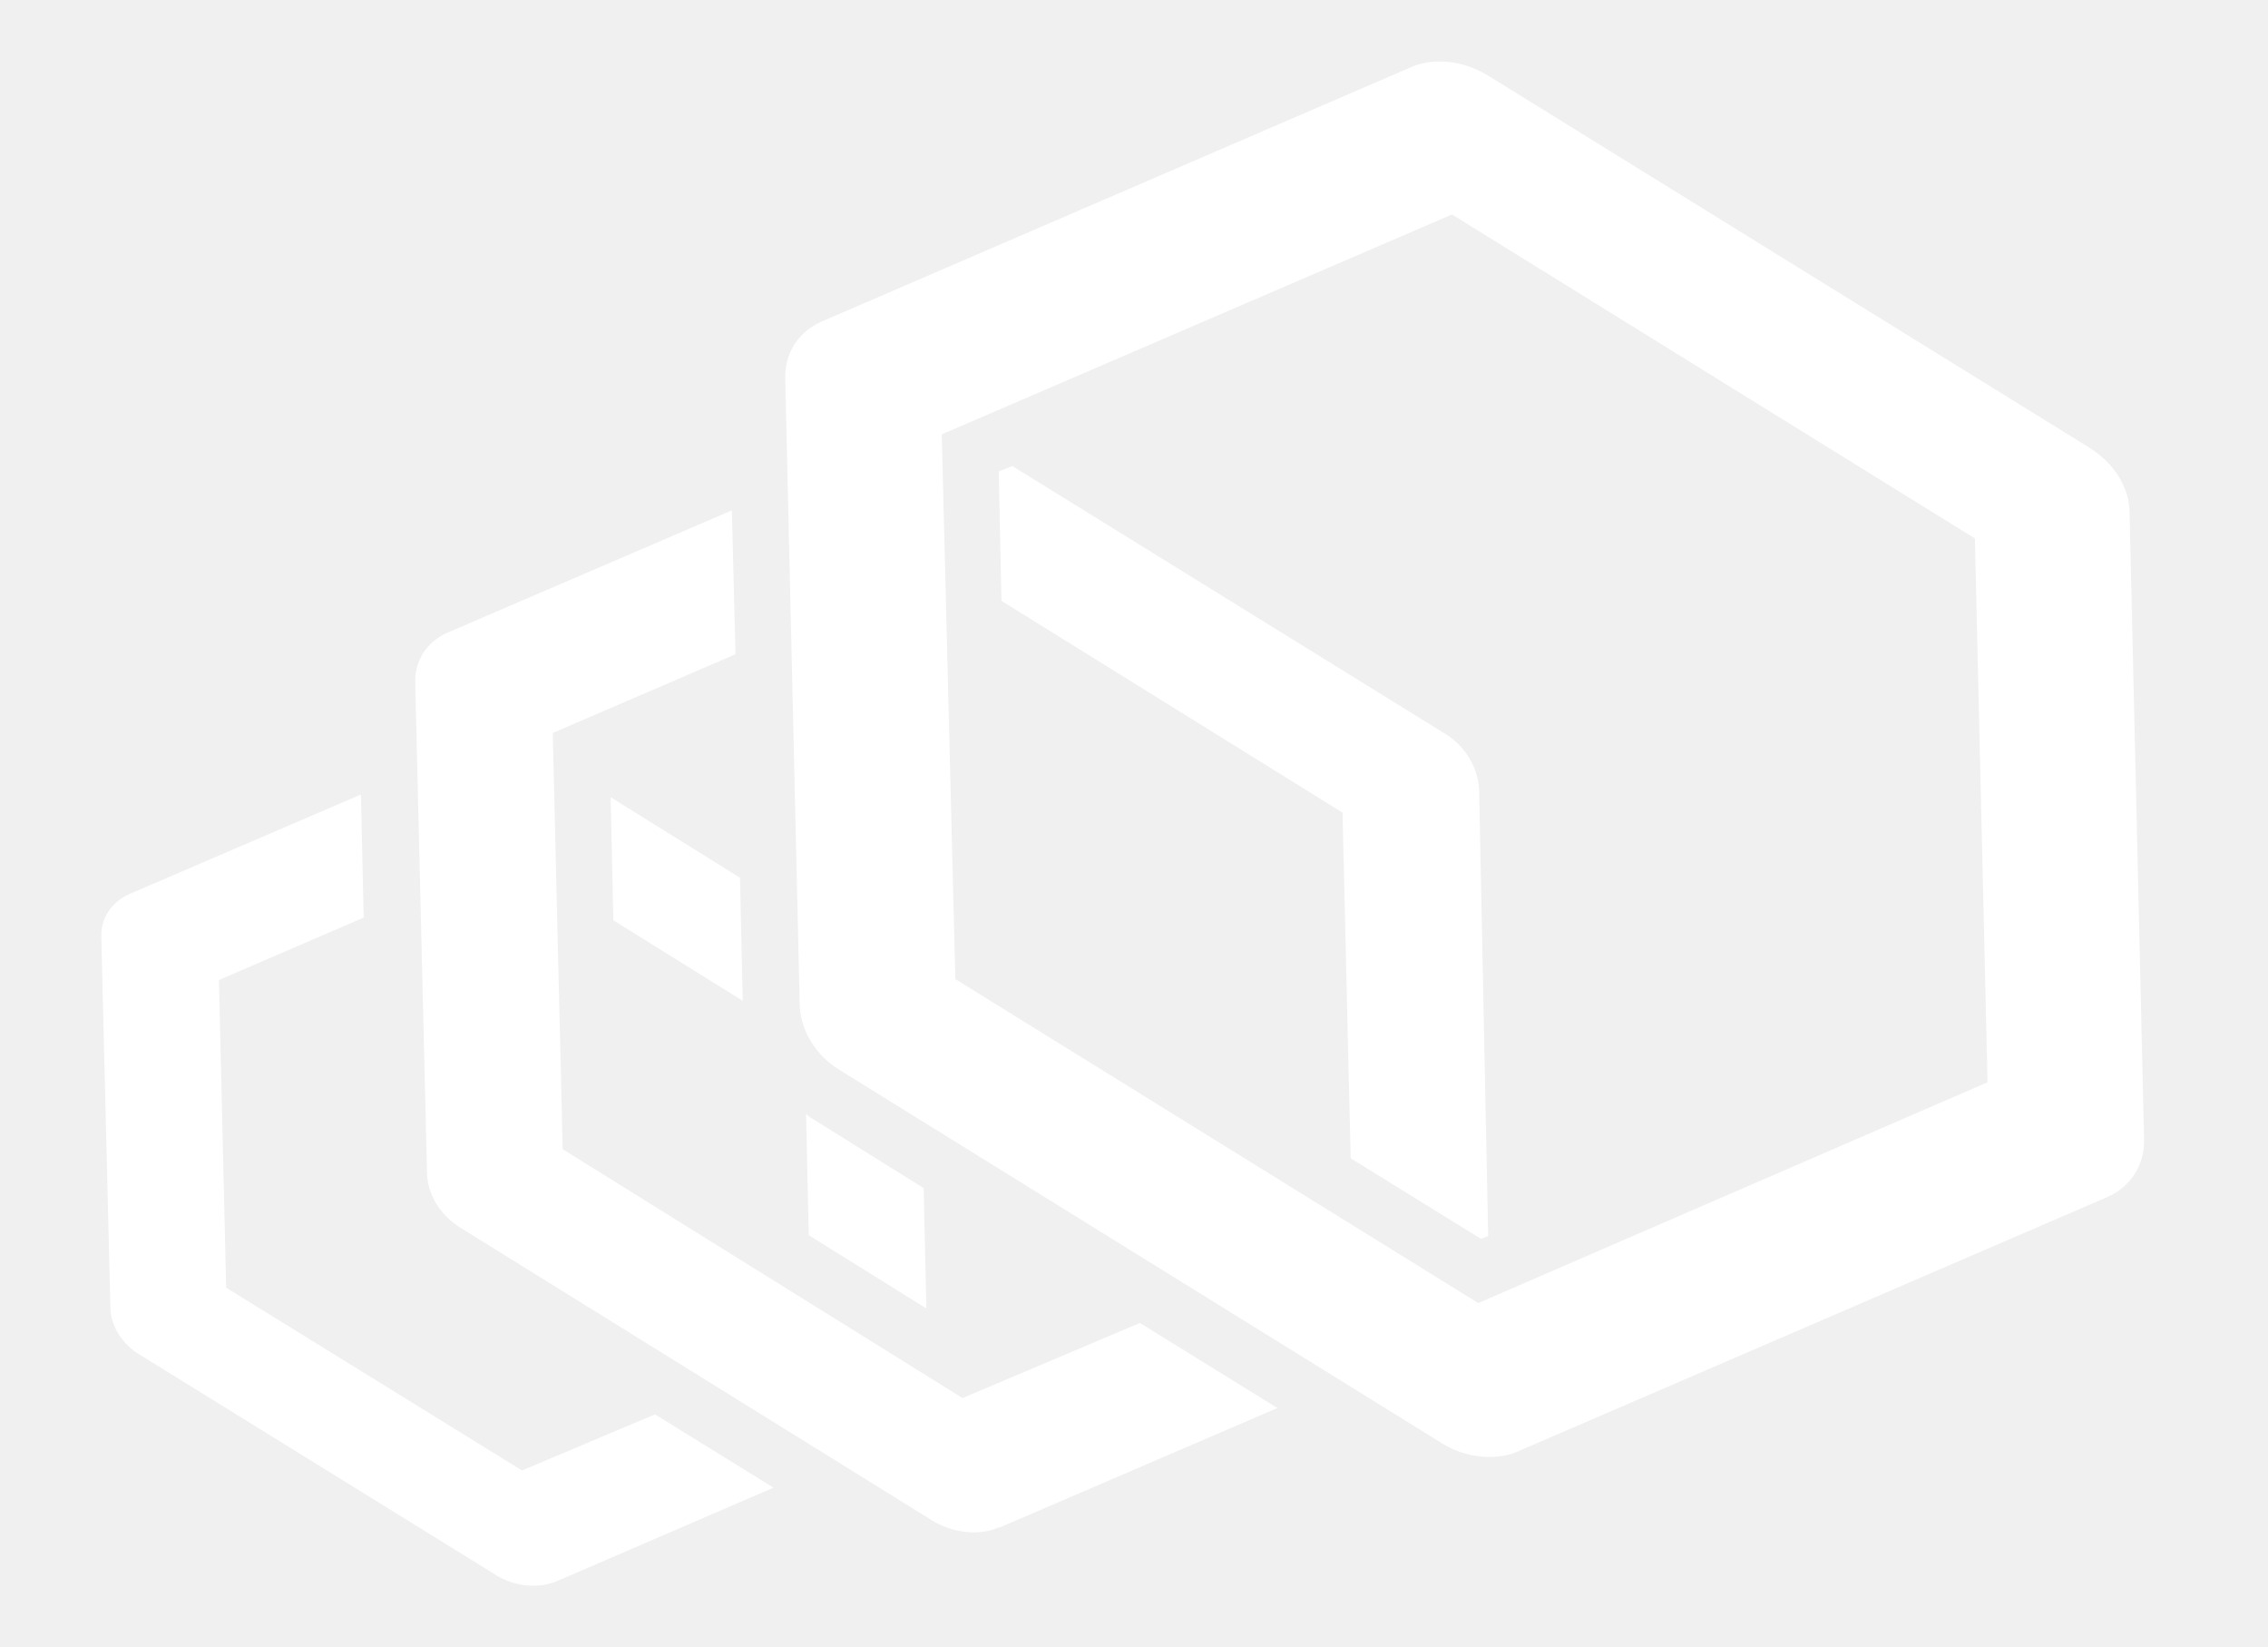
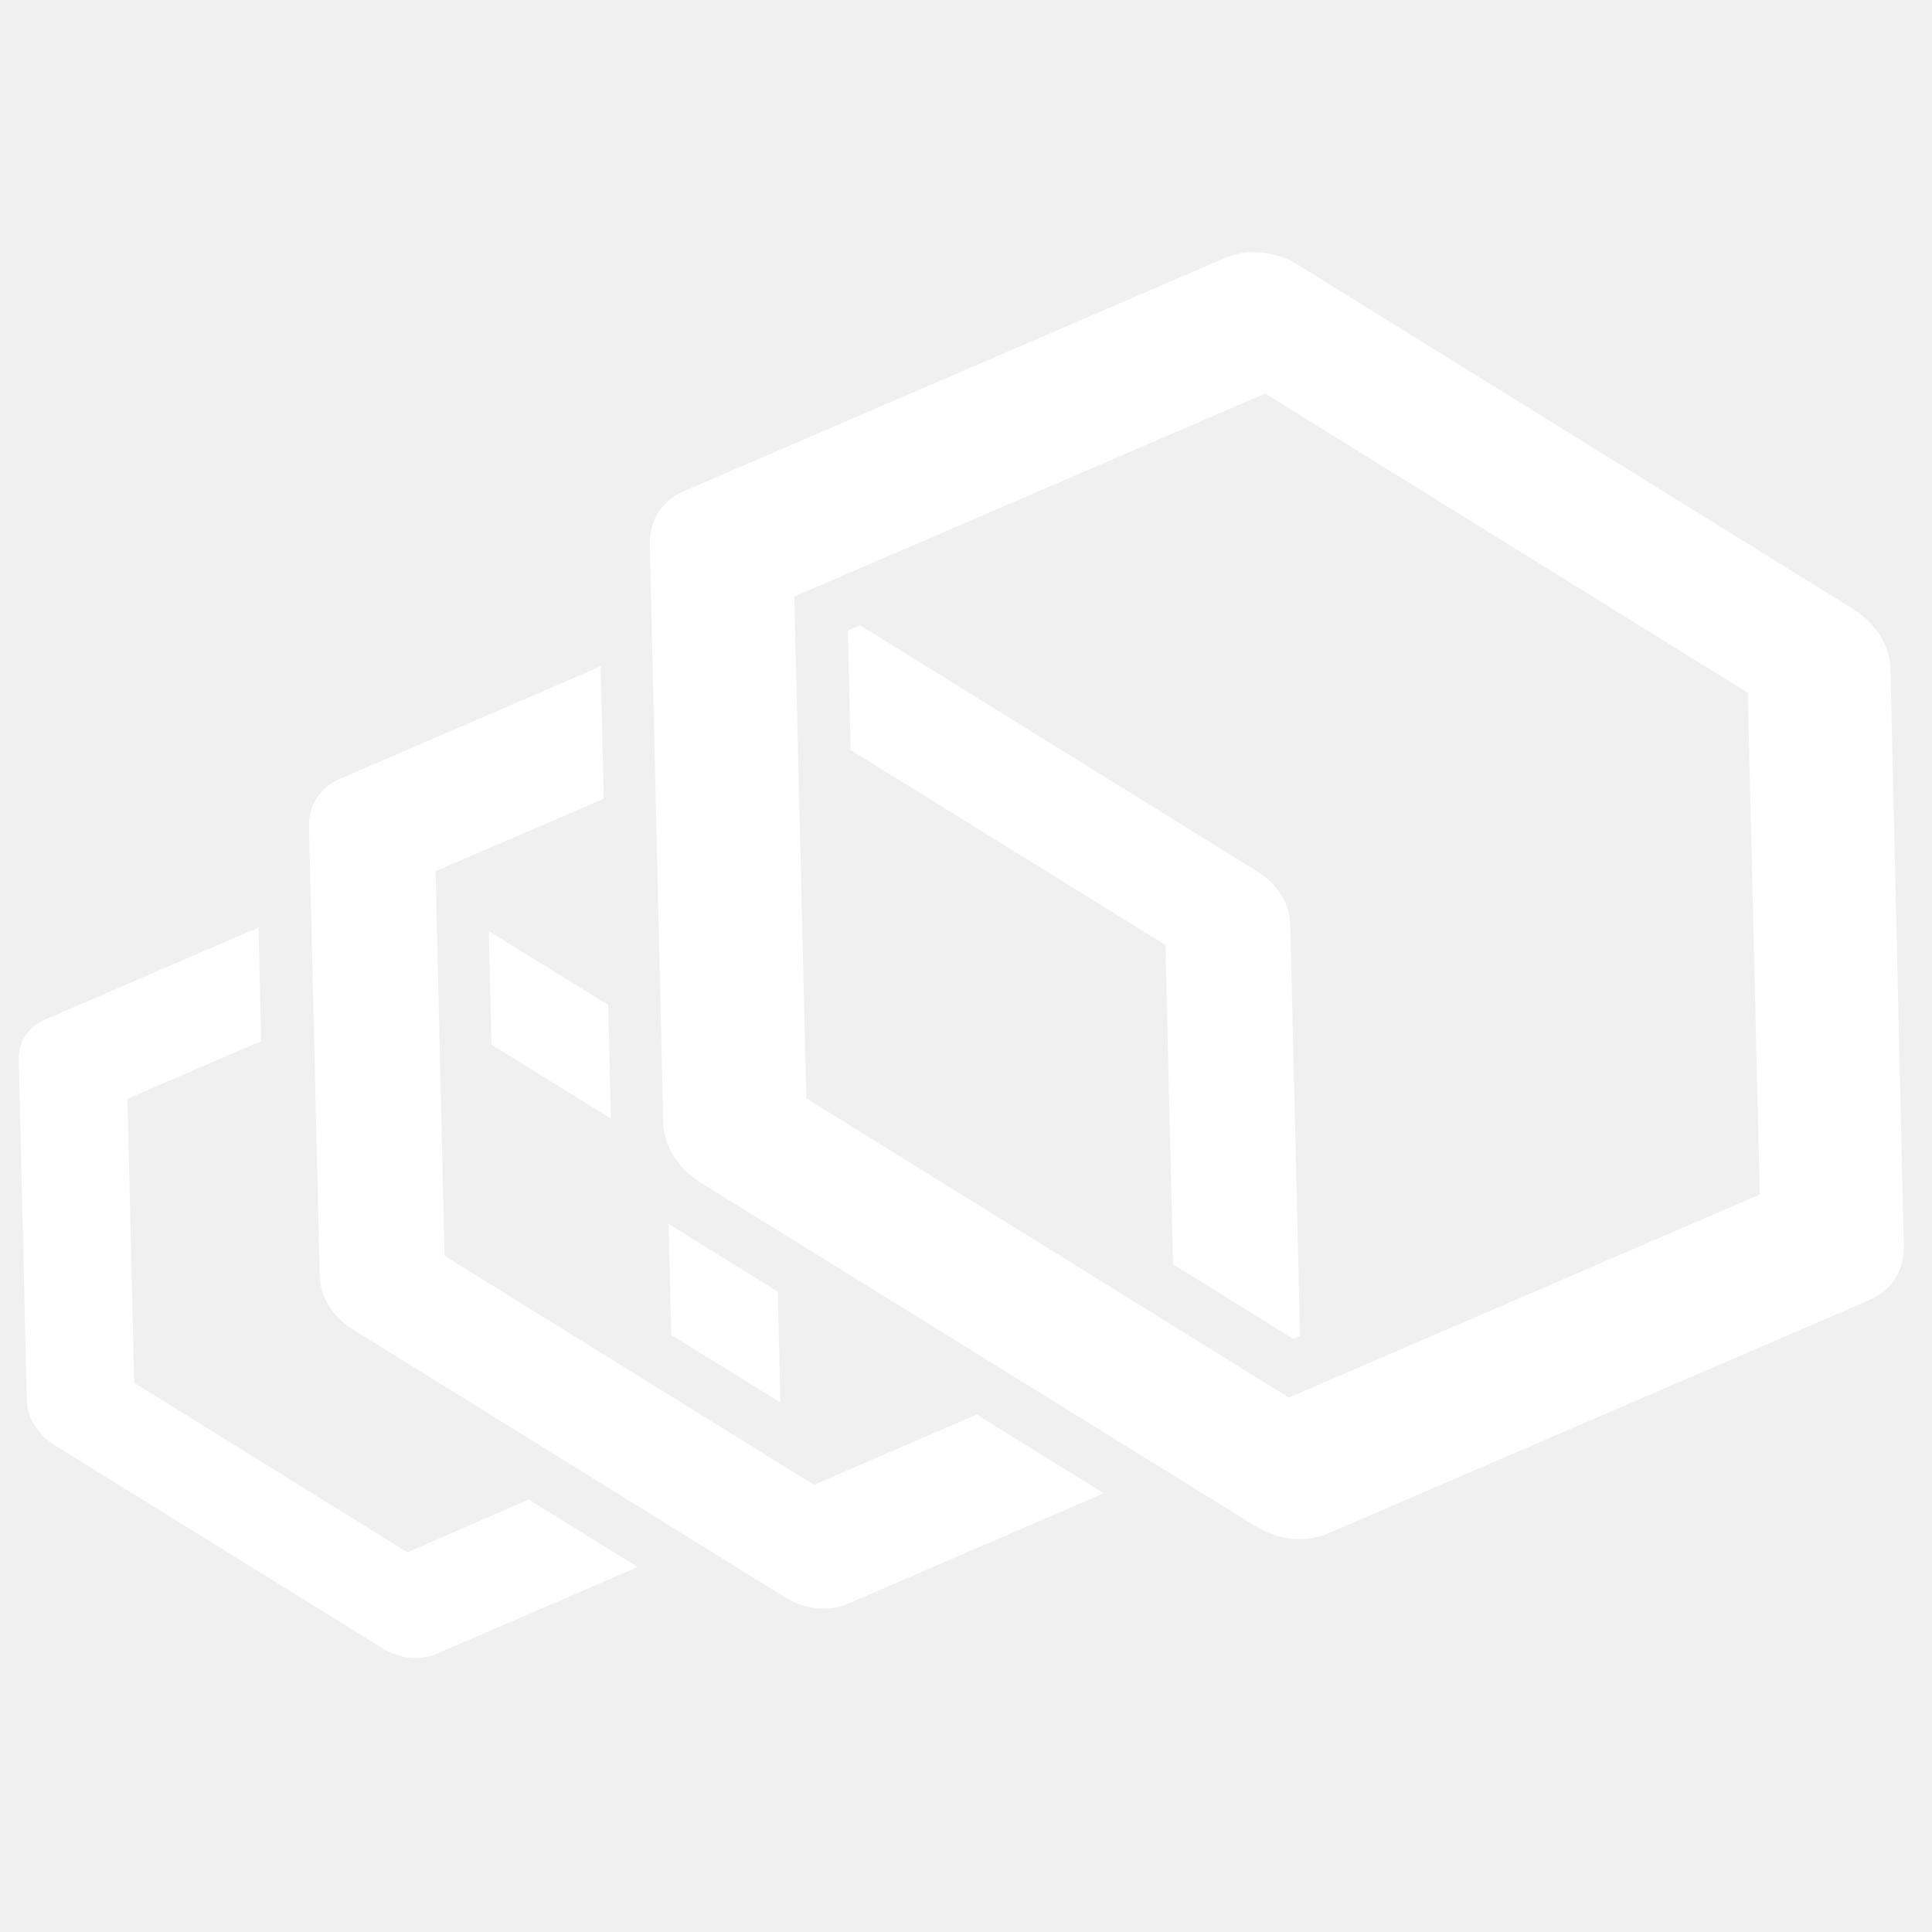
- <svg xmlns="http://www.w3.org/2000/svg" version="1.1" id="Layer_1" x="0px" y="0px" viewBox="0 0 250.7 182" style="enable-background:new 0 0 250.7 182;" xml:space="preserve">
+ <svg xmlns="http://www.w3.org/2000/svg" version="1.1" id="Layer_1" x="0px" y="0px" viewBox="0 0 432 432" style="enable-background:new 0 0 432 432;" xml:space="preserve">
  <style type="text/css">
	.st0{fill:#FFFFFF;}
</style>
  <g>
    <g>
-       <polygon class="st0" points="67.5,88.1 67.8,101.7 82.1,110.6 81.8,97   " />
-       <path class="st0" d="M102.4,144.6l-0.3-13.3l-12.5-7.8c-0.2-0.1-0.4-0.3-0.5-0.4l0.3,13.4L102.4,144.6z" />
-       <path class="st0" d="M57.7,162.5L25,142.3l-0.8-34l16-6.9l-0.3-13.6l-25.6,11c-2,0.9-3.2,2.7-3.1,4.8l1,40.8    c0,2.1,1.3,4.2,3.4,5.4l39.3,24.3c1.8,1.1,4,1.4,5.9,0.9c0.2-0.1,0.4-0.1,0.6-0.2l24.1-10.4l-13.1-8.1L57.7,162.5z" />
-       <path class="st0" d="M163.5,87.3c-0.1-2.4-1.5-4.9-3.9-6.3l-47.7-29.5l-1.5,0.6l0.3,14.3l37.7,23.4l0.9,38.2l14.4,8.9l0.8-0.3    L163.5,87.3z" />
-       <path class="st0" d="M106.4,154.5L62.2,127L61.1,81l20.2-8.7l-0.4-15.9L49.5,69.9c-2.3,1-3.7,3.1-3.6,5.6l1.3,54    c0,2.5,1.5,4.9,3.9,6.3L103,168c2.1,1.3,4.7,1.7,6.9,1c0.2-0.1,0.4-0.2,0.6-0.2l30.7-13.2l-15.2-9.4L106.4,154.5z" />
-       <path class="st0" d="M231,49.5L164.4,8.3c-2.5-1.5-5.4-1.9-7.9-1.1c-0.2,0.1-0.5,0.2-0.7,0.3l-64.9,28c-2.6,1.1-4.2,3.5-4.1,6.4    l1.6,69.2c0.1,2.8,1.8,5.6,4.5,7.2l66.5,41.2c2.4,1.5,5.4,1.9,7.9,1.1c0.2-0.1,0.5-0.2,0.7-0.3l64.9-28c2.6-1.1,4.2-3.6,4.1-6.4    l-1.6-69.2C235.4,53.9,233.7,51.2,231,49.5z M163.4,144l-57.8-35.8L104.1,48l56.4-24.3l57.8,35.8l1.4,60.1L163.4,144z" />
+       <polygon class="st0" points="109.3,208.2 109.9,233.6 136.6,250.1 136,224.7   " />
+       <path class="st0" d="M174.5,313.6l-0.6-24.8l-23.4-14.5c-0.3-0.2-0.7-0.5-1-0.7l0.6,24.9L174.5,313.6z" />
+       <path class="st0" d="M91.1,347.1L30,309.2l-1.5-63.5l29.9-12.9l-0.6-25.4l-47.8,20.6c-3.7,1.6-5.9,5-5.8,8.9l1.8,76.2    c0.1,3.9,2.5,7.8,6.3,10.1l73.3,45.4c3.4,2.1,7.5,2.7,11,1.6c0.4-0.1,0.7-0.2,1-0.4l45-19.4l-24.4-15.1L91.1,347.1z" />
+       <path class="st0" d="M288.5,206.7c-0.1-4.6-2.9-9.1-7.3-11.8l-88.9-55.1l-2.7,1.2l0.6,26.7l70.4,43.6l1.7,71.4l26.9,16.7l1.5-0.6    L288.5,206.7z" />
+       <path class="st0" d="M182,332l-82.6-51.2l-2-86l37.6-16.2l-0.7-29.6l-58.4,25.2c-4.3,1.9-6.9,5.8-6.8,10.4l2.4,100.8    c0.1,4.6,2.9,9.1,7.3,11.8l96.8,60c4,2.5,8.8,3.1,12.8,1.9c0.4-0.1,0.8-0.3,1.2-0.5l57.2-24.7l-28.4-17.6L182,332z" />
+       <path class="st0" d="M414.4,136.2l-124.2-77c-4.6-2.8-10-3.6-14.7-2.1c-0.5,0.1-0.9,0.3-1.4,0.5L153,109.8    c-4.9,2.1-7.9,6.6-7.7,11.9l3,129.2c0.1,5.2,3.3,10.4,8.3,13.5l124.2,76.9c4.6,2.8,10,3.6,14.7,2.1c0.5-0.1,0.9-0.3,1.4-0.5    L418,290.7c4.9-2.1,7.8-6.6,7.7-11.9l-3-129.2C422.6,144.4,419.4,139.3,414.4,136.2z M288.2,312.5l-107.9-66.9l-2.7-112.2    L282.9,88l107.9,66.9l2.7,112.2L288.2,312.5z" />
    </g>
  </g>
</svg>
